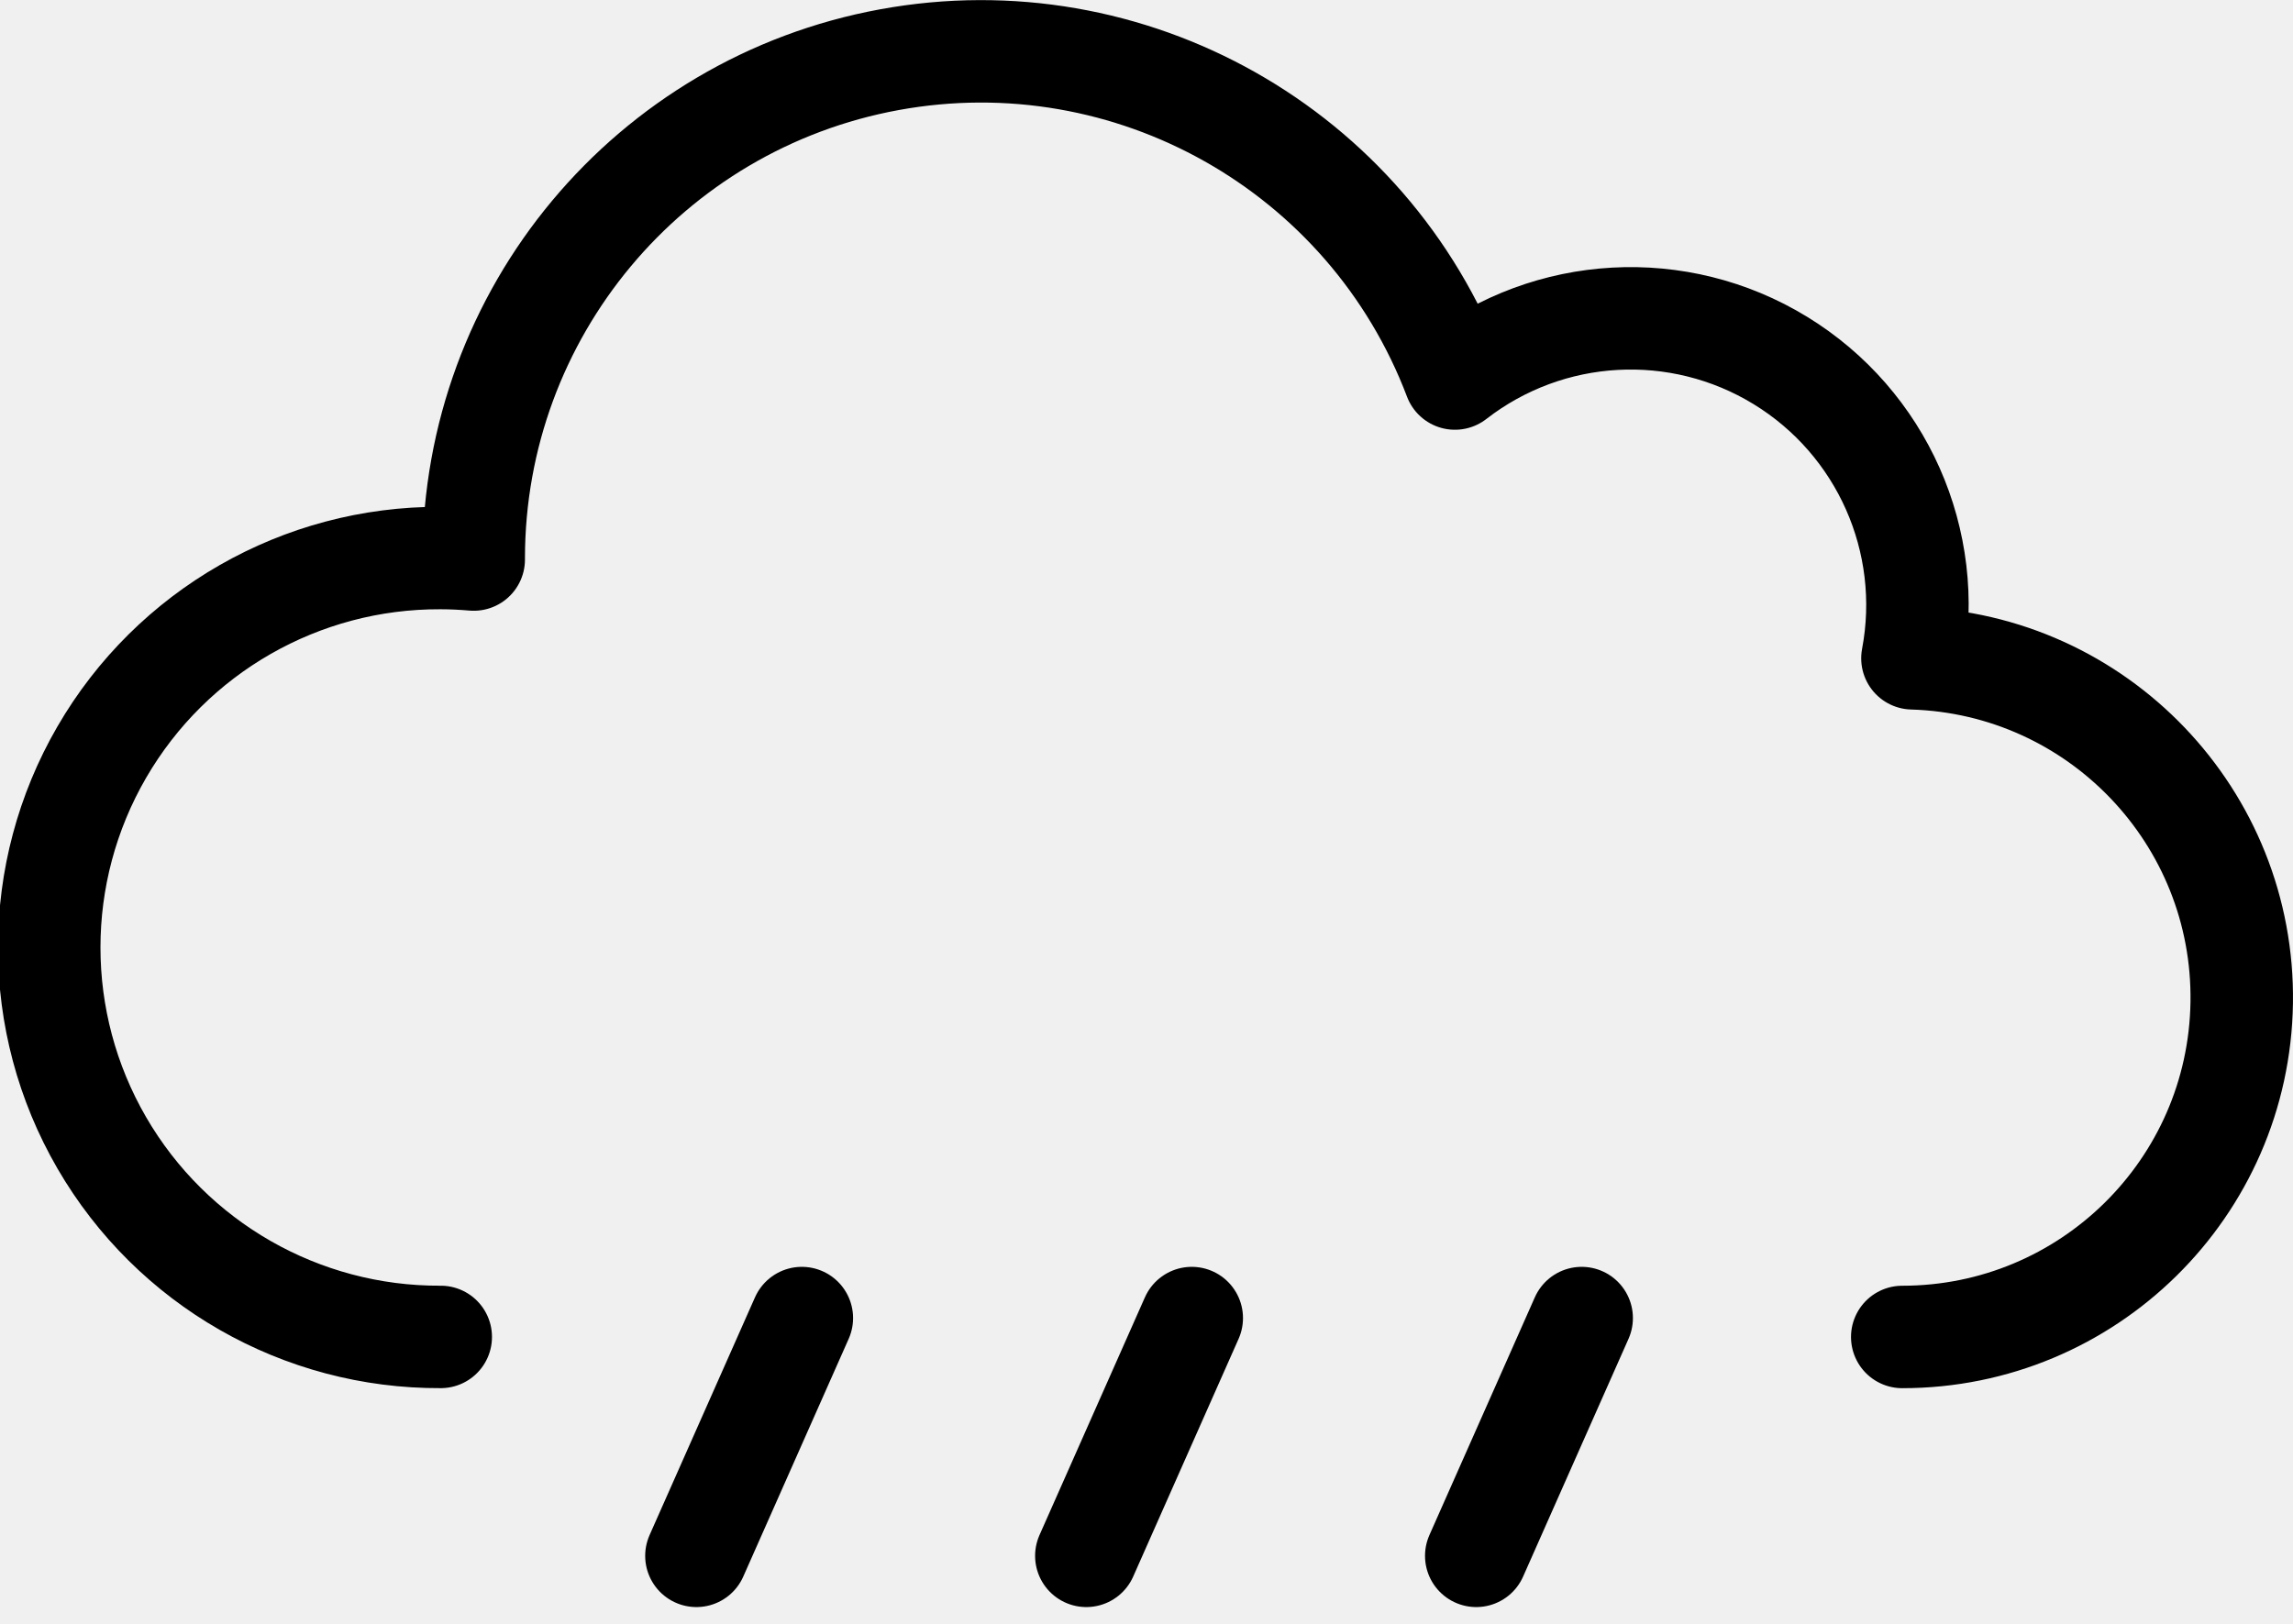
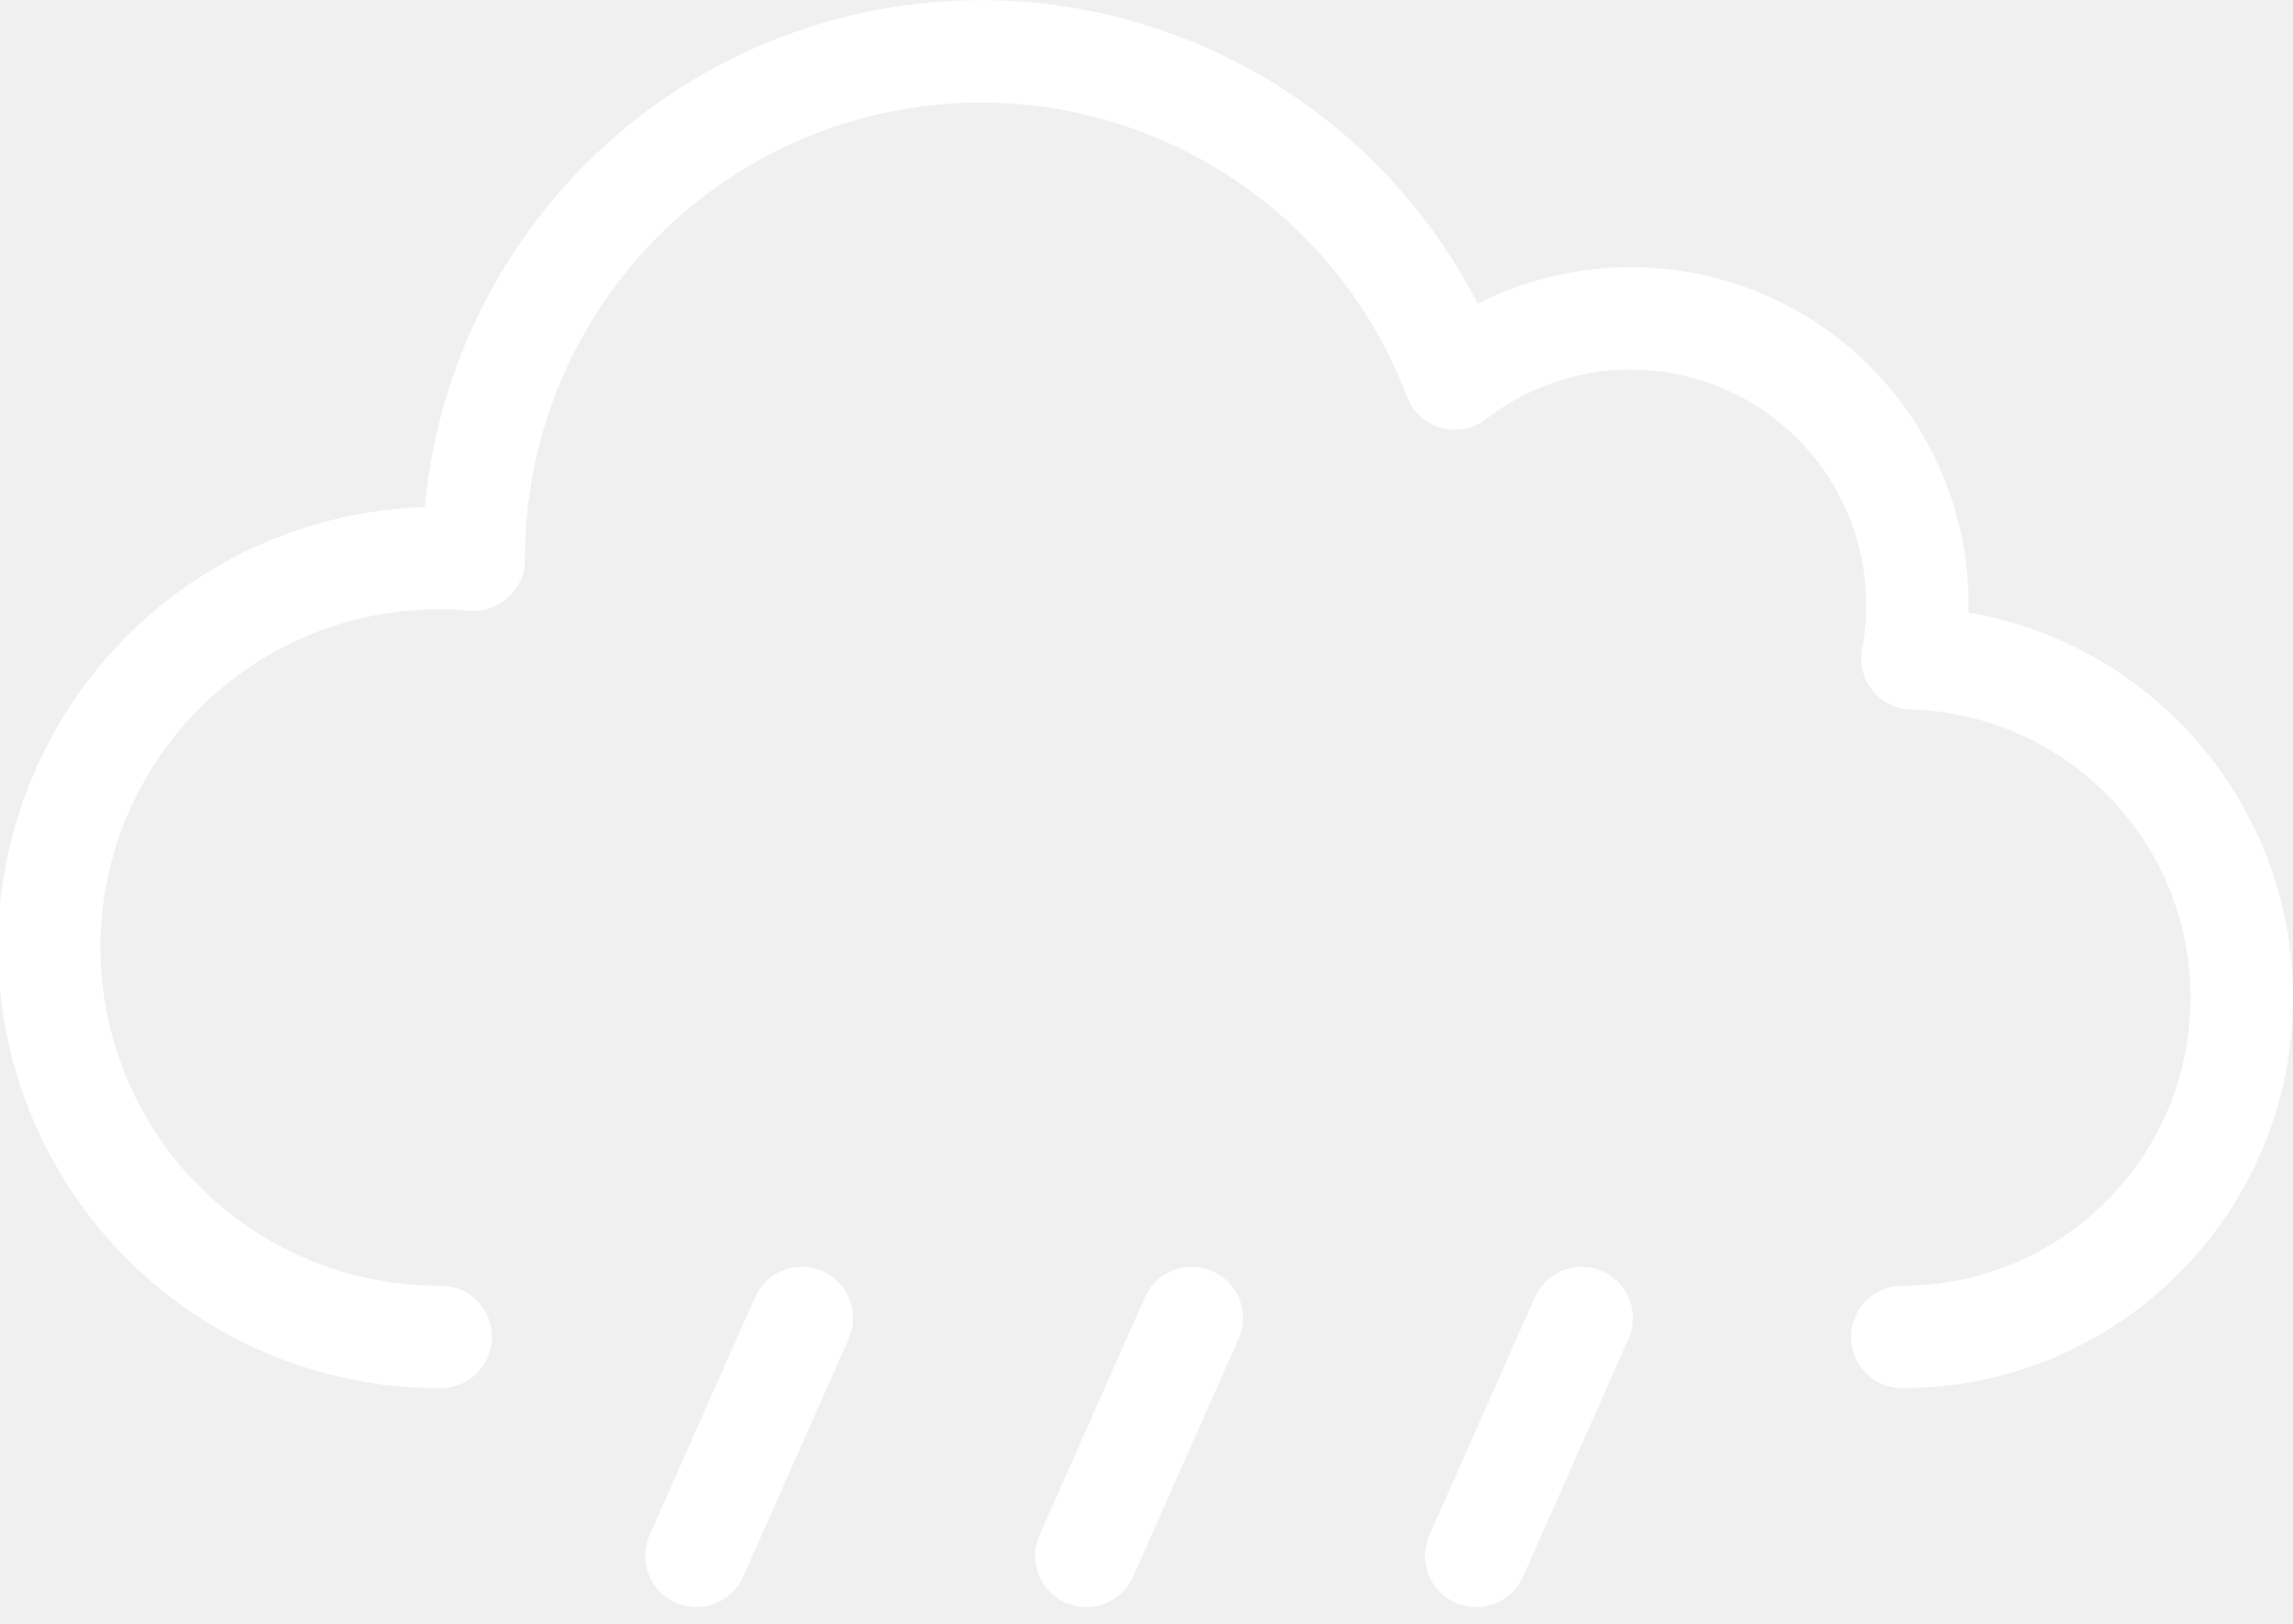
<svg xmlns="http://www.w3.org/2000/svg" viewBox="0 0 226.097 160.111">
  <g id="Group_68" data-name="Group 68" transform="translate(-1323.709 5512.436)">
    <g id="Group_23" data-name="Group 23" transform="translate(-131.242 -2622)">
-       <path id="Path_69" data-name="Path 69" d="M2577.137,634.426a33.474,33.474,0,0,0,1.005-66.933A28.272,28.272,0,0,0,2533.03,539.9a50,50,0,0,0-96.749,17.705c0,.05,0,.1,0,.147-1.073-.09-2.156-.147-3.252-.147a38.409,38.409,0,1,0,0,76.817" transform="translate(-934.619 -3393.004)" fill="none" stroke="#000" stroke-linecap="round" stroke-linejoin="round" stroke-width="10.104" />
-       <line id="Line_114" data-name="Line 114" x1="10.395" y2="23.451" transform="translate(1523.62 -2760.442)" fill="none" stroke="#000" stroke-linecap="round" stroke-linejoin="round" stroke-width="10.104" />
-       <line id="Line_115" data-name="Line 115" x1="10.395" y2="23.451" transform="translate(1562.067 -2760.442)" fill="none" stroke="#000" stroke-linecap="round" stroke-linejoin="round" stroke-width="10.104" />
-       <line id="Line_116" data-name="Line 116" x1="10.395" y2="23.451" transform="translate(1600.514 -2760.442)" fill="none" stroke="#000" stroke-linecap="round" stroke-linejoin="round" stroke-width="10.104" />
+       <path id="Path_69" data-name="Path 69" d="M2577.137,634.426a33.474,33.474,0,0,0,1.005-66.933A28.272,28.272,0,0,0,2533.03,539.9a50,50,0,0,0-96.749,17.705c0,.05,0,.1,0,.147-1.073-.09-2.156-.147-3.252-.147a38.409,38.409,0,1,0,0,76.817" transform="translate(-934.619 -3393.004)" fill="none" stroke="#fff" stroke-linecap="round" stroke-linejoin="round" stroke-width="10.104" />
+       <line id="Line_114" data-name="Line 114" x1="10.395" y2="23.451" transform="translate(1523.62 -2760.442)" fill="none" stroke="#fff" stroke-linecap="round" stroke-linejoin="round" stroke-width="10.104" />
+       <line id="Line_115" data-name="Line 115" x1="10.395" y2="23.451" transform="translate(1562.067 -2760.442)" fill="none" stroke="#fff" stroke-linecap="round" stroke-linejoin="round" stroke-width="10.104" />
+       <line id="Line_116" data-name="Line 116" x1="10.395" y2="23.451" transform="translate(1600.514 -2760.442)" fill="none" stroke="#fff" stroke-linecap="round" stroke-linejoin="round" stroke-width="10.104" />
    </g>
  </g>
</svg>
